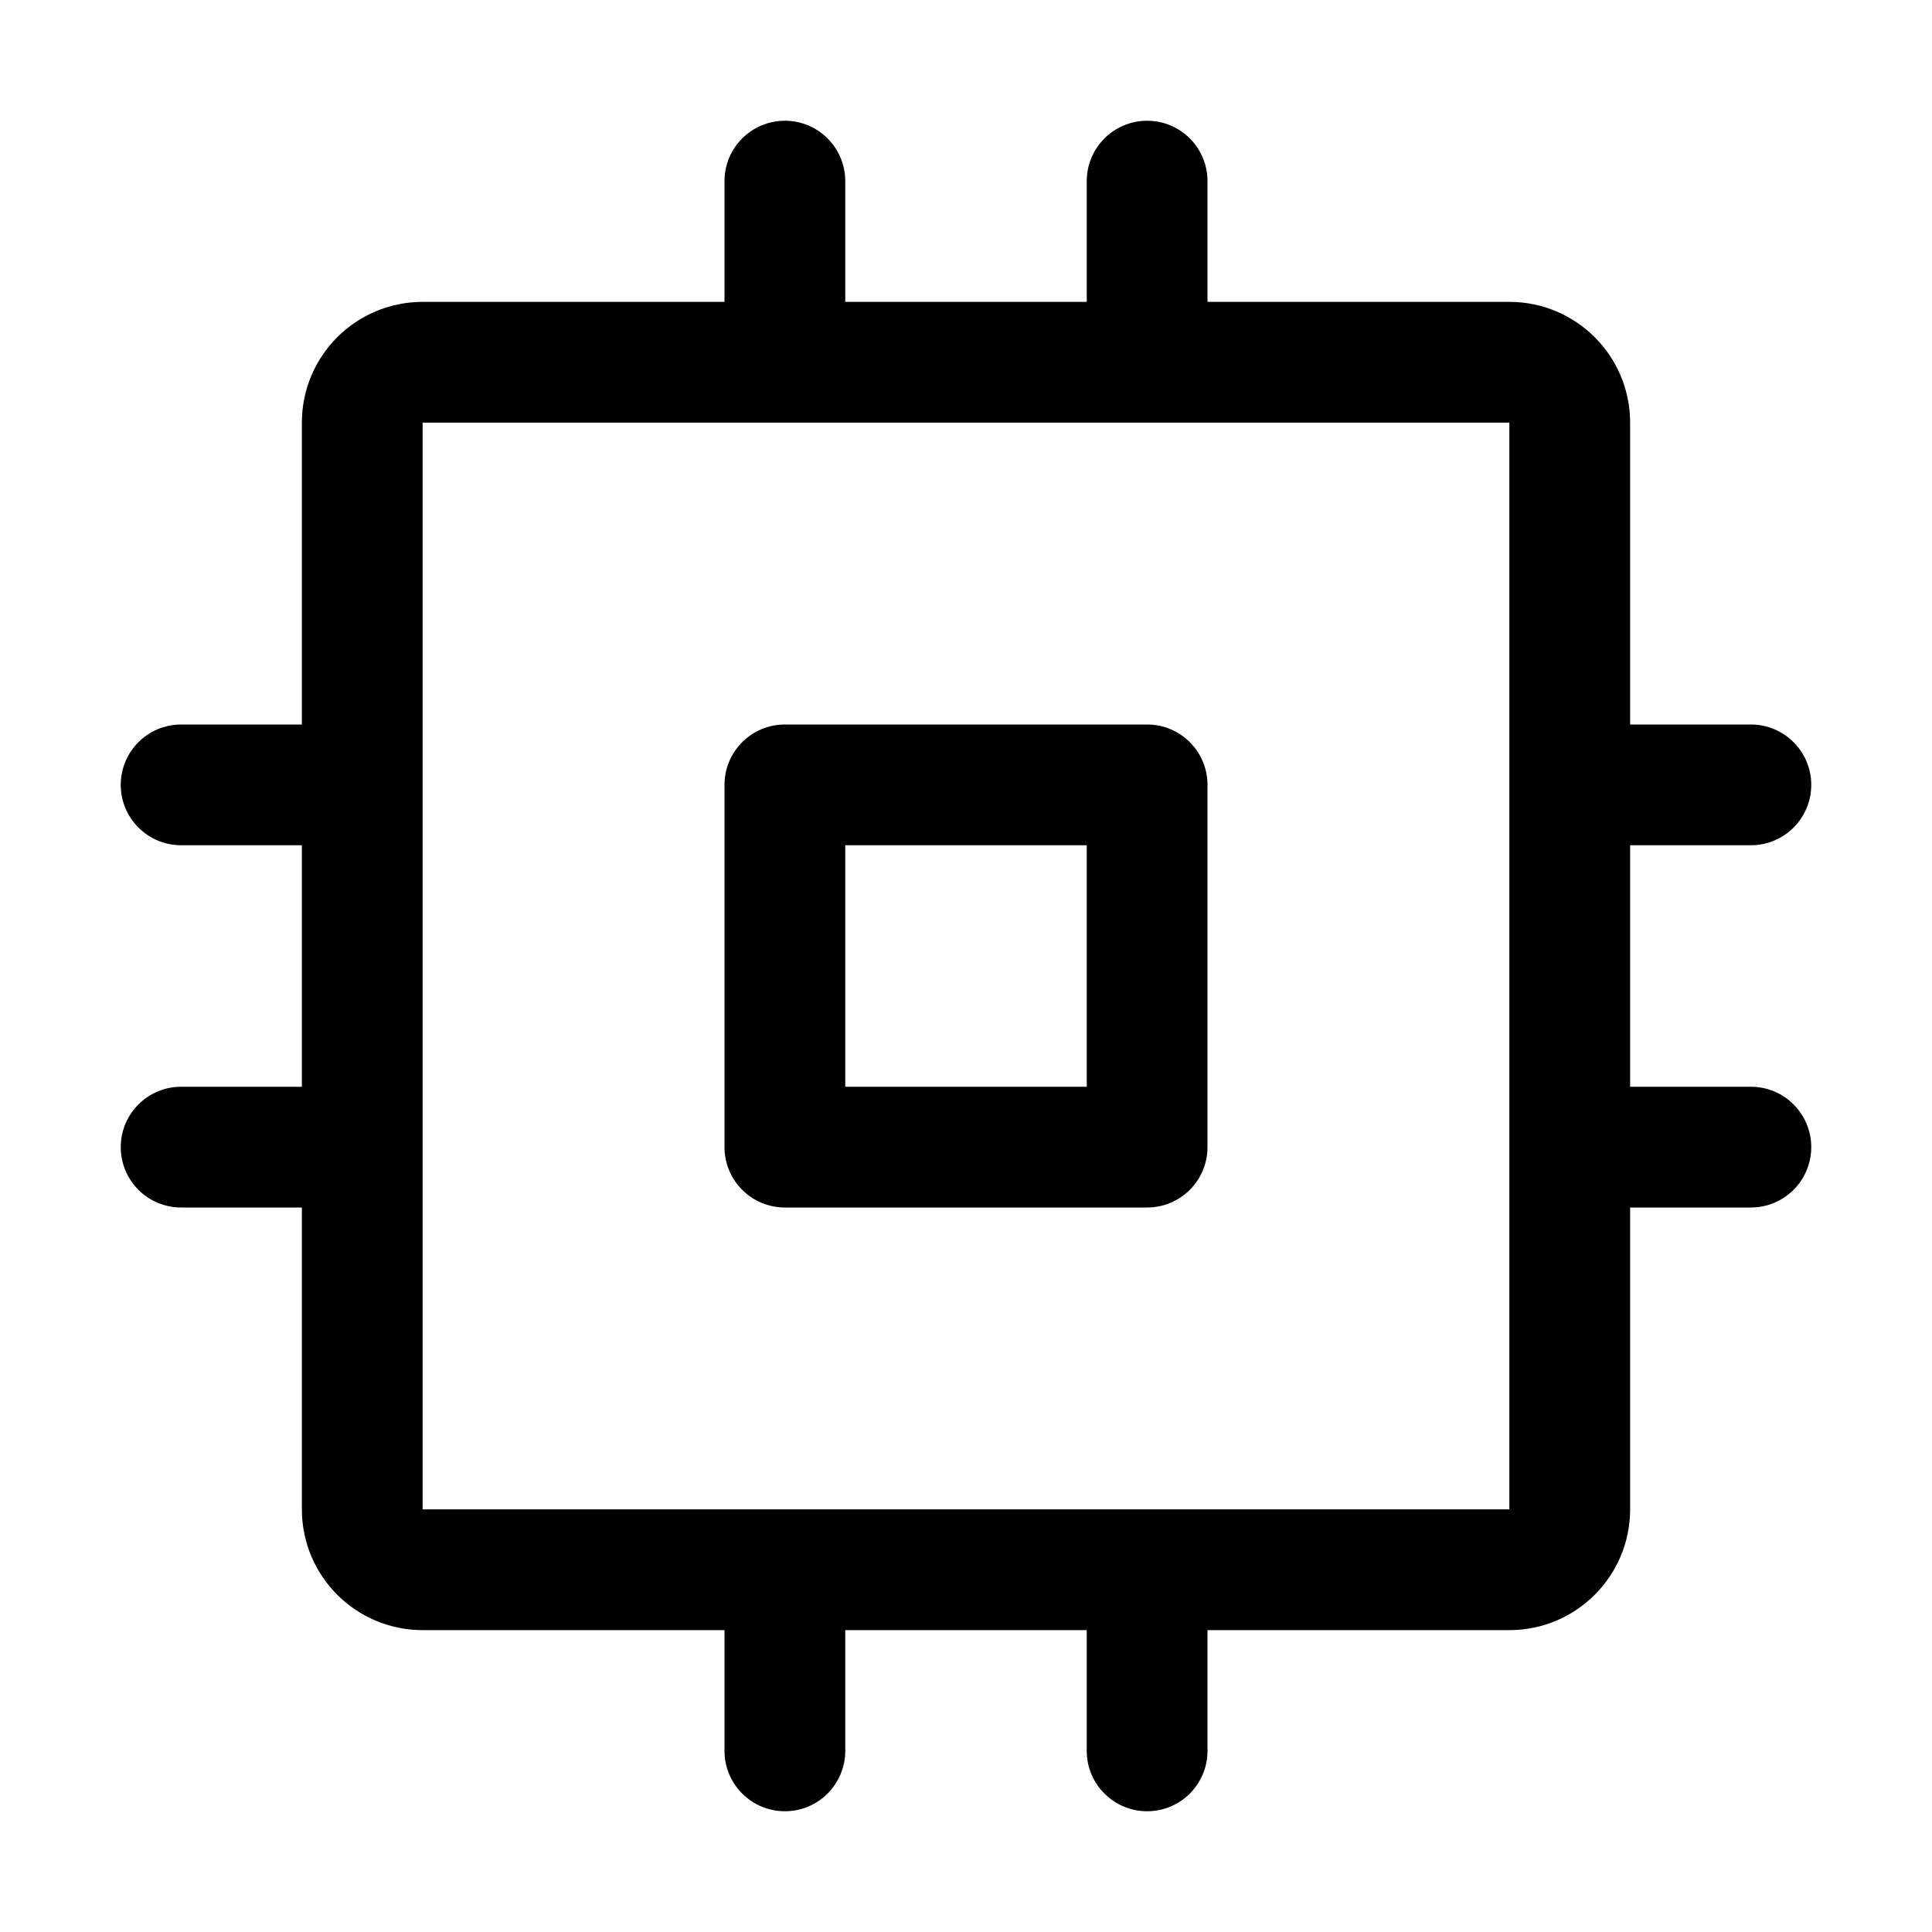
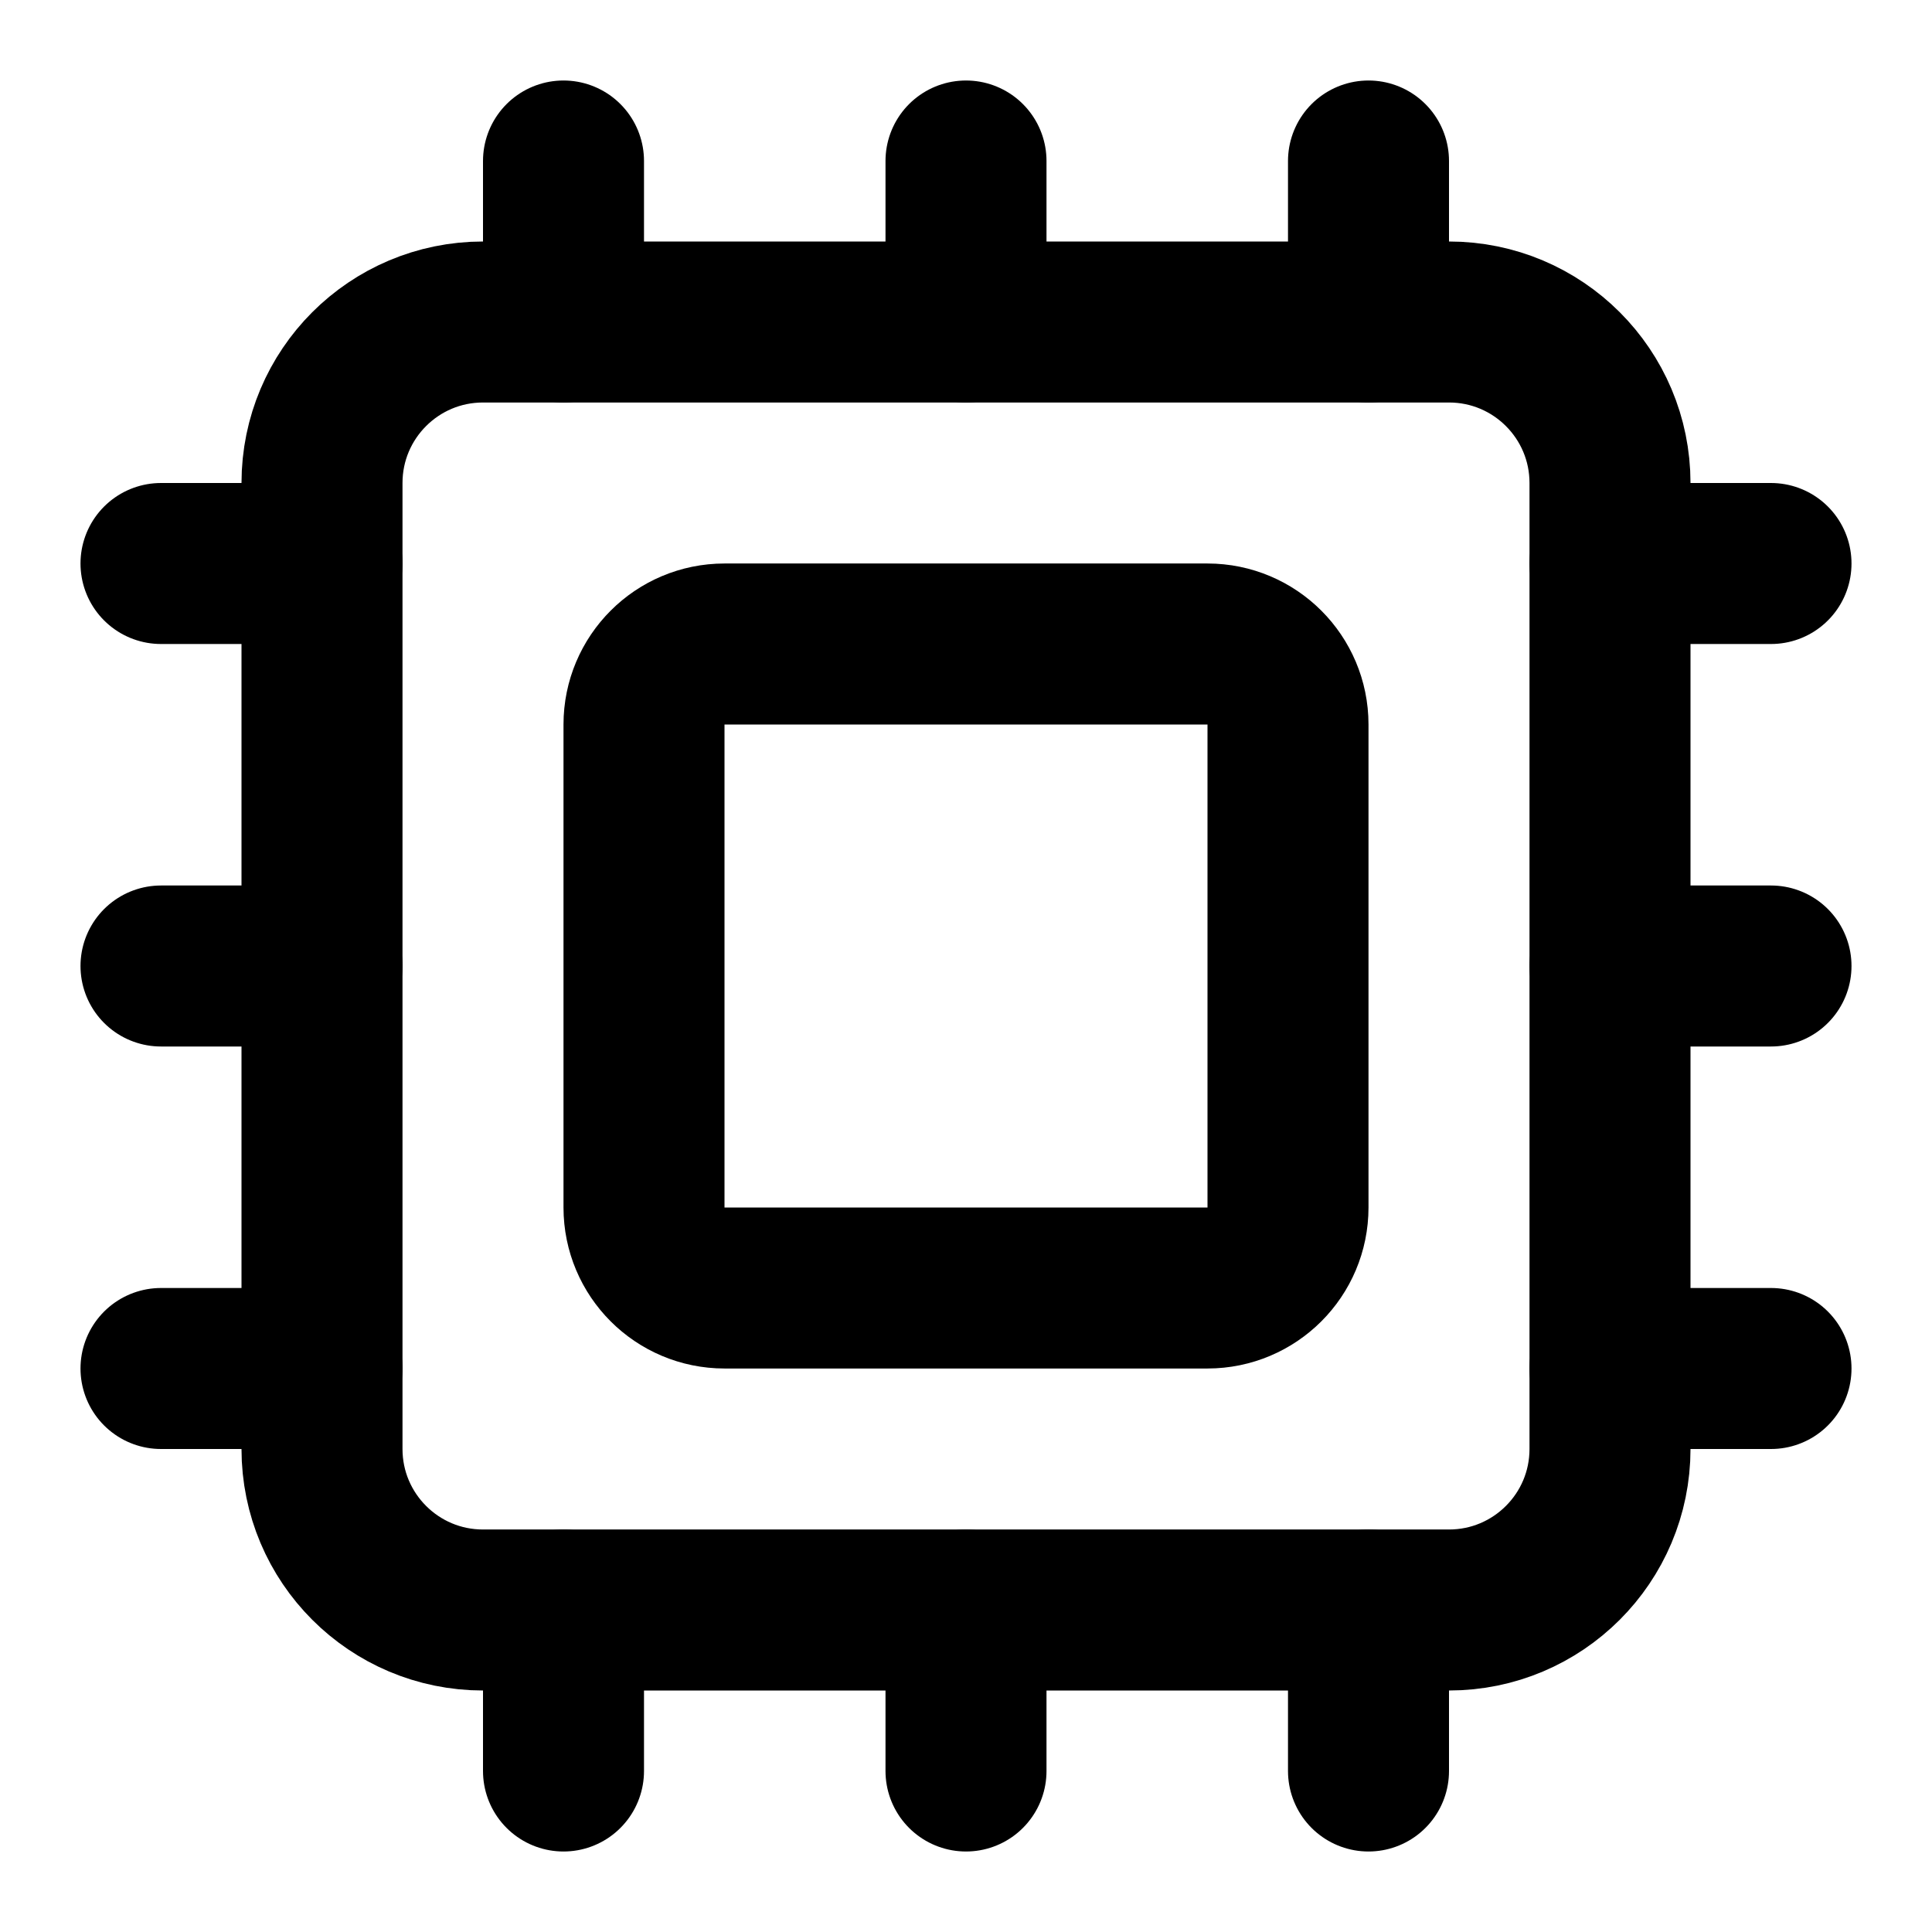
- <svg xmlns="http://www.w3.org/2000/svg" data-delluna-id="dl_e3199077f5f54636b138" viewBox="0 0 256 256" fill="currentColor">
-   <path d="M152,96H104a8,8,0,0,0-8,8v48a8,8,0,0,0,8,8h48a8,8,0,0,0,8-8V104A8,8,0,0,0,152,96Zm-8,48H112V112h32Zm88,0H216V112h16a8,8,0,0,0,0-16H216V56a16,16,0,0,0-16-16H160V24a8,8,0,0,0-16,0V40H112V24a8,8,0,0,0-16,0V40H56A16,16,0,0,0,40,56V96H24a8,8,0,0,0,0,16H40v32H24a8,8,0,0,0,0,16H40v40a16,16,0,0,0,16,16H96v16a8,8,0,0,0,16,0V216h32v16a8,8,0,0,0,16,0V216h40a16,16,0,0,0,16-16V160h16a8,8,0,0,0,0-16Zm-32,56H56V56H200v95.87s0,.09,0,.13,0,.09,0,.13V200Z" />
+ <svg xmlns="http://www.w3.org/2000/svg" data-delluna-id="dl_07aa3b21f382499db359" width="24" height="24" viewBox="0 0 24 24" fill="none" stroke="currentColor" stroke-width="2" stroke-linecap="round" stroke-linejoin="round">
+   <path d="M12 20v2" />
+   <path d="M12 2v2" />
+   <path d="M17 20v2" />
+   <path d="M17 2v2" />
+   <path d="M2 12h2" />
+   <path d="M2 17h2" />
+   <path d="M2 7h2" />
+   <path d="M20 12h2" />
+   <path d="M20 17h2" />
+   <path d="M20 7h2" />
+   <path d="M7 20v2" />
+   <path d="M7 2v2" />
+   <rect x="4" y="4" width="16" height="16" rx="2" />
+   <rect x="8" y="8" width="8" height="8" rx="1" />
</svg>
